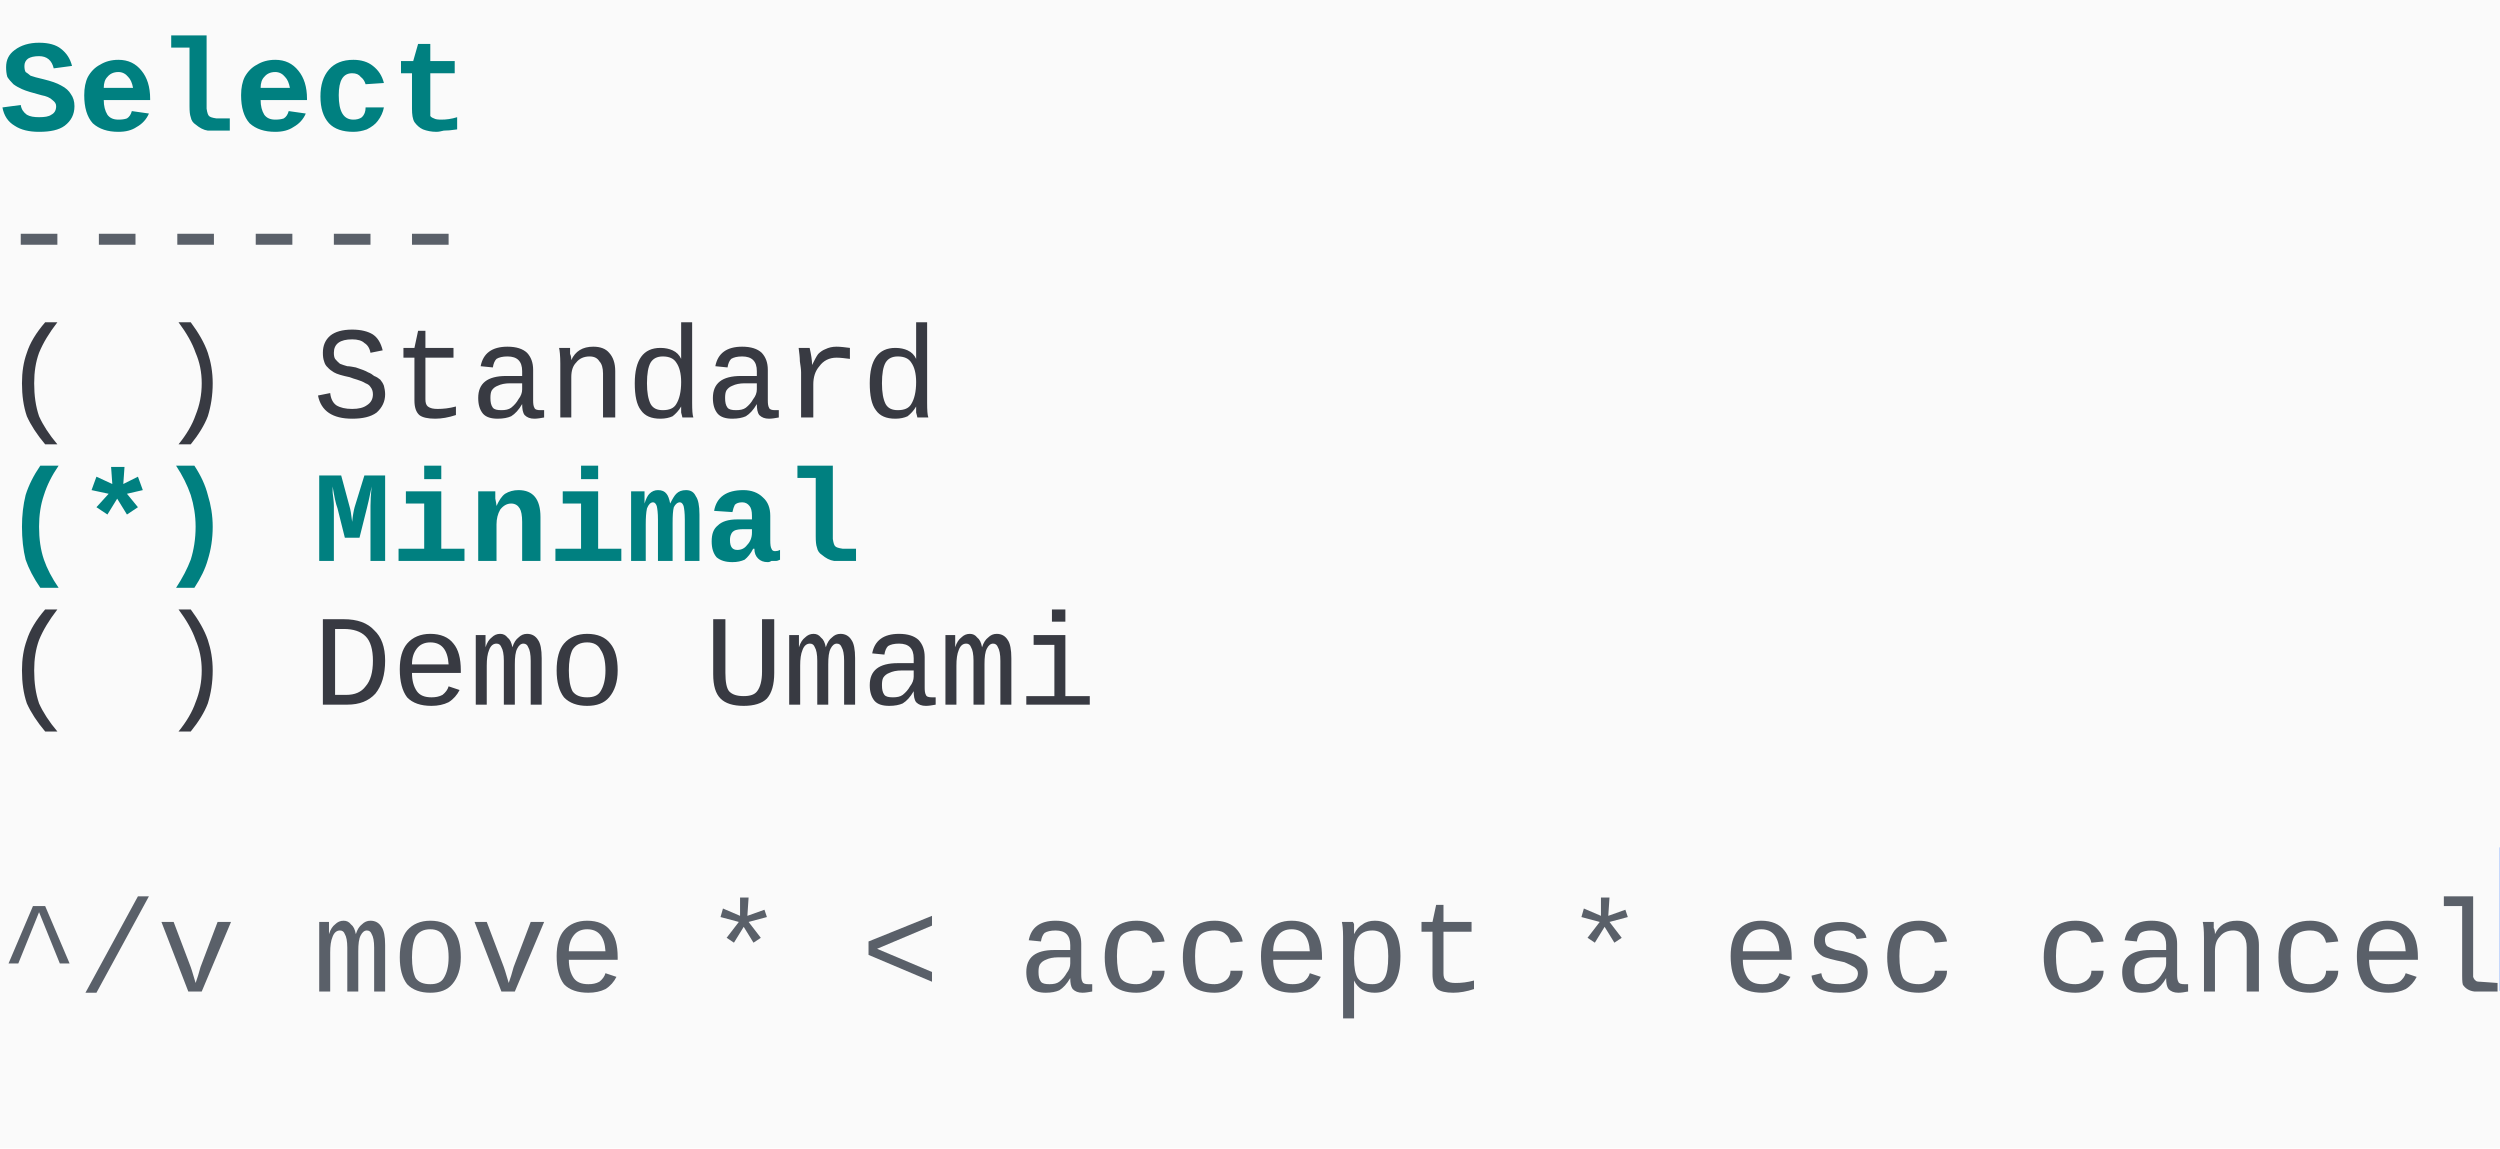
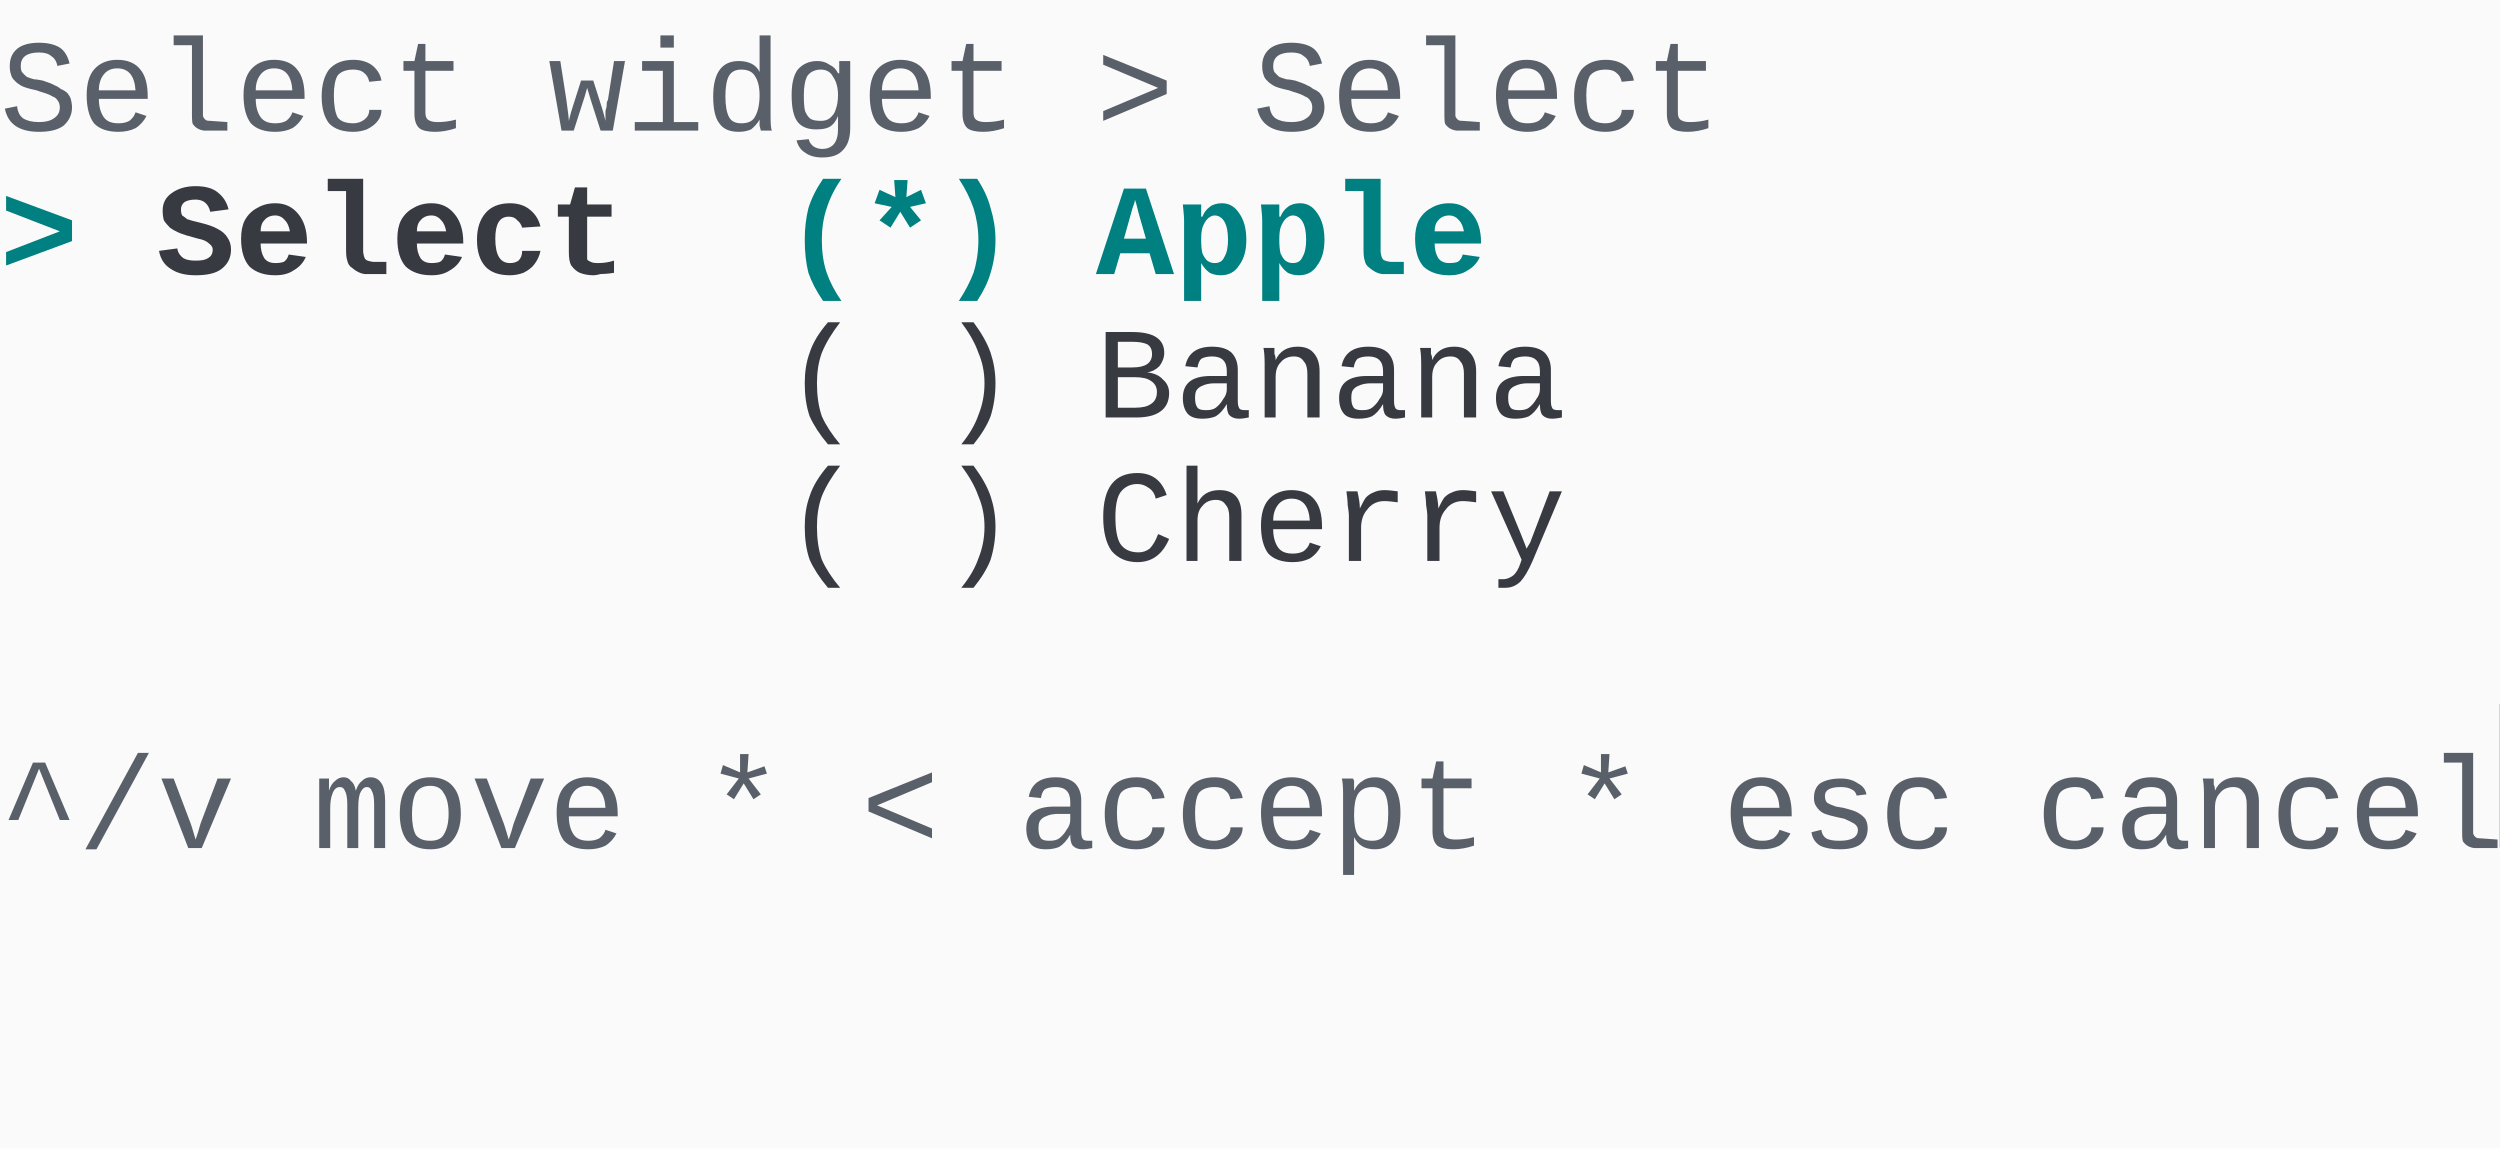
<svg xmlns="http://www.w3.org/2000/svg" xmlns:xlink="http://www.w3.org/1999/xlink" width="320" height="146.96">
  <rect width="320" height="146.96" rx="0" ry="0" class="a" />
  <svg height="146.96" viewBox="0 0 32 14.696" width="320">
-     <style>.a{fill:rgb(250,250,250)}.b{font-family:Consolas,"Courier New",Courier,"Liberation Mono",monospace}.c{fill:transparent}.d{fill:rgb(82,139,255)}.e{fill:rgb(0,128,128);font-weight:bold;white-space:pre}.f{fill:rgb(90,96,105);white-space:pre}.g{fill:rgb(56,58,66);white-space:pre}</style>
+     <style>.a{fill:rgb(250,250,250)}.b{font-family:Consolas,"Courier New",Courier,"Liberation Mono",monospace}.c{fill:transparent}.d{fill:rgb(82,139,255)}.e{fill:rgb(90,96,105);white-space:pre}.f{fill:rgb(0,128,128);font-weight:bold;white-space:pre}.g{fill:rgb(56,58,66);font-weight:bold;white-space:pre}.h{fill:rgb(56,58,66);white-space:pre}</style>
    <g font-family="Consolas, &quot;Courier New&quot;, Courier, &quot;Liberation Mono&quot;, monospace" font-size="1.67" class="b">
      <defs>
        <symbol id="a">
          <rect height="8" width="32" x="0" y="0" class="c" />
        </symbol>
        <symbol id="b">
          <rect height="1.837" width="1.102" class="d" />
        </symbol>
      </defs>
      <rect height="14.696" width="32" class="a" />
      <svg x="0" y="0" width="32">
        <svg x="0">
          <use xlink:href="#a" />
-           <use xlink:href="#b" x="31.996" y="10.847" />
+           <use xlink:href="#b" x="31.996" y="9.01" />
          <text x="0" y="1.67" class="e">Select</text>
-           <text x="0" y="3.507" class="f">------</text>
-           <text x="0" y="5.344" class="g">(</text>
-           <text x="2.004" y="5.344" class="g">)</text>
-           <text x="4.008" y="5.344" class="g">Standard</text>
-           <text x="0" y="7.181" class="e">(*)</text>
-           <text x="4.008" y="7.181" class="e">Minimal</text>
-           <text x="0" y="9.018" class="g">(</text>
-           <text x="2.004" y="9.018" class="g">)</text>
-           <text x="4.008" y="9.018" class="g">Demo</text>
-           <text x="9.018" y="9.018" class="g">Umami</text>
-           <text x="0" y="12.692" class="f">^/v</text>
-           <text x="4.008" y="12.692" class="f">move</text>
-           <text x="9.018" y="12.692" class="f">*</text>
-           <text x="11.022" y="12.692" class="f">&lt;</text>
-           <text x="13.026" y="12.692" class="f">accept</text>
-           <text x="20.04" y="12.692" class="f">*</text>
-           <text x="22.044" y="12.692" class="f">esc</text>
-           <text x="26.052" y="12.692" class="f">cancel</text>
+           <text x="7.014" y="1.67" class="e">widget</text>
+           <text x="14.028" y="1.67" class="e">&gt;</text>
+           <text x="16.032" y="1.67" class="e">Select</text>
+           <text x="0" y="3.507" class="f">&gt;</text>
+           <text x="2.004" y="3.507" class="g">Select</text>
+           <text x="10.02" y="3.507" class="f">(*)</text>
+           <text x="14.028" y="3.507" class="f">Apple</text>
+           <text x="10.02" y="5.344" class="h">(</text>
+           <text x="12.024" y="5.344" class="h">)</text>
+           <text x="14.028" y="5.344" class="h">Banana</text>
+           <text x="10.02" y="7.181" class="h">(</text>
+           <text x="12.024" y="7.181" class="h">)</text>
+           <text x="14.028" y="7.181" class="h">Cherry</text>
+           <text x="0" y="10.855" class="e">^/v</text>
+           <text x="4.008" y="10.855" class="e">move</text>
+           <text x="9.018" y="10.855" class="e">*</text>
+           <text x="11.022" y="10.855" class="e">&lt;</text>
+           <text x="13.026" y="10.855" class="e">accept</text>
+           <text x="20.04" y="10.855" class="e">*</text>
+           <text x="22.044" y="10.855" class="e">esc</text>
+           <text x="26.052" y="10.855" class="e">cancel</text>
        </svg>
      </svg>
    </g>
  </svg>
</svg>
